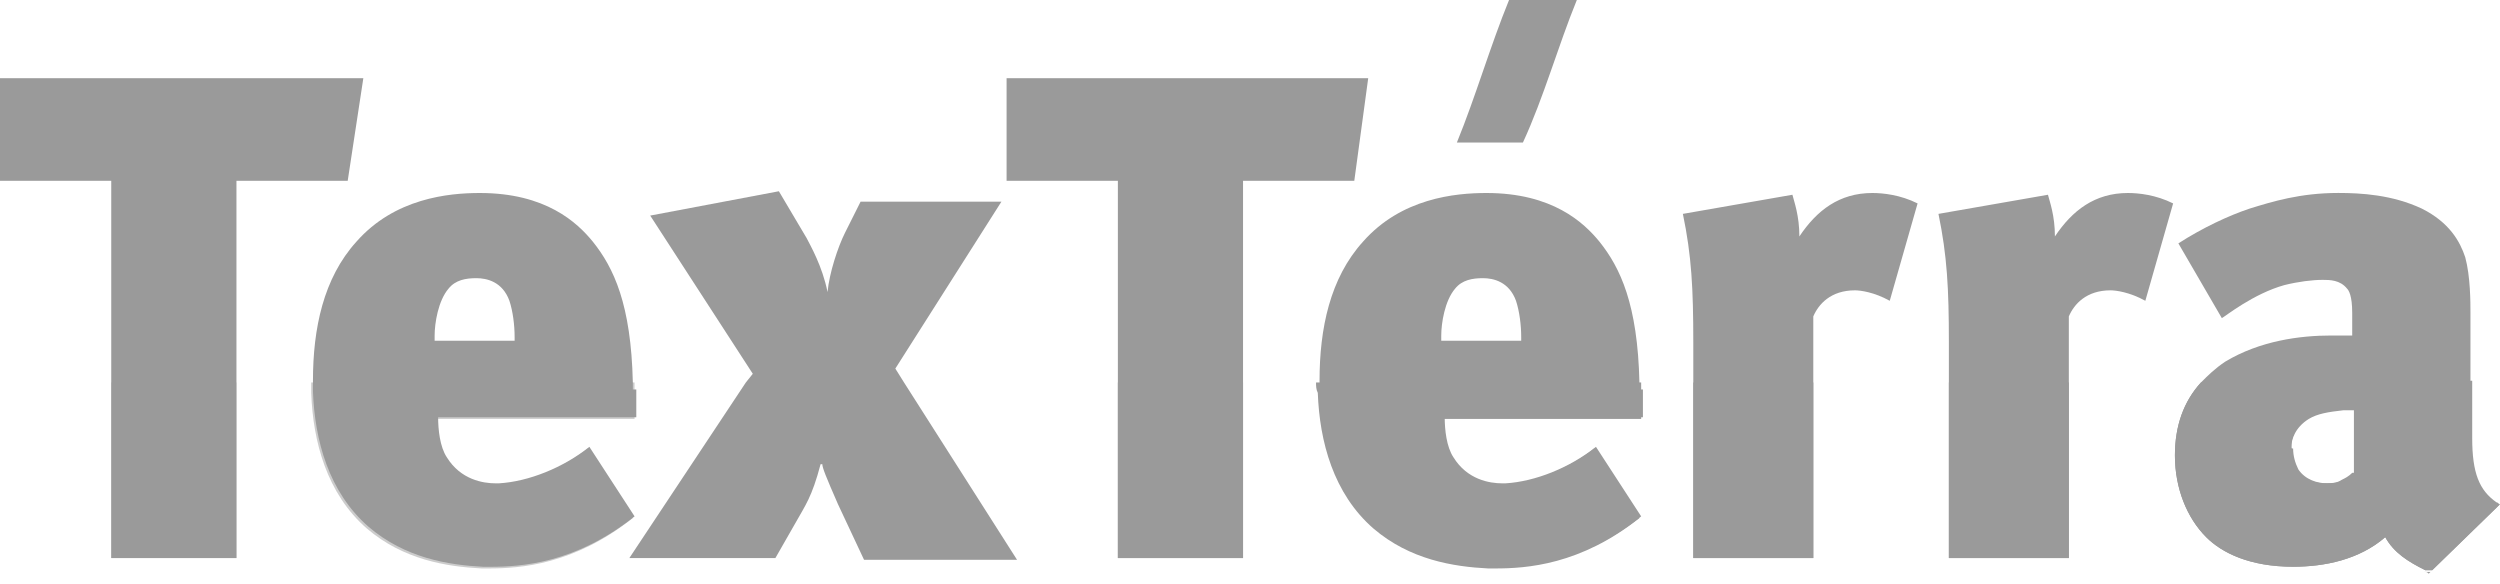
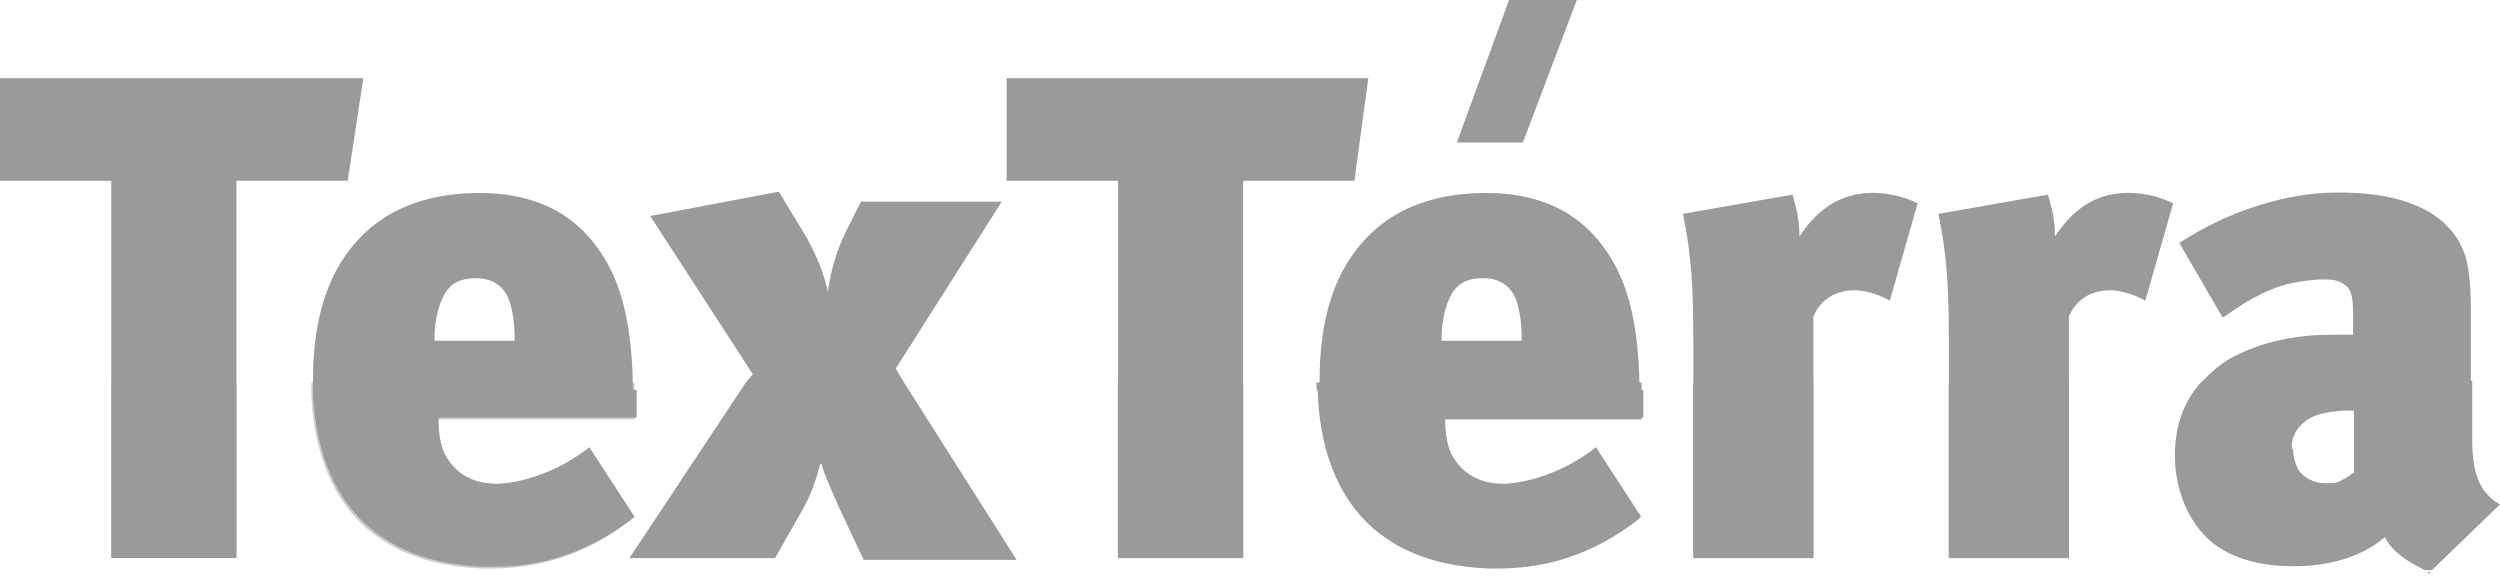
- <svg xmlns="http://www.w3.org/2000/svg" width="60" height="14" viewBox="0 0 60 14" fill="none">
-   <path fill-rule="evenodd" clip-rule="evenodd" d="M36.217 0C36.759 0 37.301 0 37.844 0C37.385 1.127 37.051 2.337 36.55 3.421C36.008 3.421 35.507 3.421 34.965 3.421C35.424 2.295 35.758 1.127 36.217 0Z" fill="#9A9A9A" />
-   <path fill-rule="evenodd" clip-rule="evenodd" d="M5.675 13.393H2.67V4.339H0V1.877H8.72L8.345 4.339H5.675V13.393Z" fill="#9A9A9A" />
-   <path fill-rule="evenodd" clip-rule="evenodd" d="M29.833 13.393H26.829V4.339H24.158V1.877H32.837L32.503 4.339H29.833V13.393Z" fill="#9A9A9A" />
-   <path fill-rule="evenodd" clip-rule="evenodd" d="M43.519 13.394H40.639V8.22C40.639 6.927 40.598 6.134 40.389 5.133L43.018 4.674C43.059 4.84 43.185 5.174 43.185 5.675C43.602 5.049 44.144 4.632 44.937 4.632C45.188 4.632 45.605 4.674 46.022 4.882L45.354 7.219C44.979 7.01 44.645 6.968 44.52 6.968C43.936 6.968 43.644 7.302 43.519 7.594V13.394Z" fill="#9A9A9A" />
-   <path fill-rule="evenodd" clip-rule="evenodd" d="M15.188 9.347C15.188 9.305 15.188 9.263 15.188 9.18C15.146 7.302 14.729 6.426 14.228 5.8C13.853 5.341 13.102 4.632 11.516 4.632C10.765 4.632 9.472 4.757 8.554 5.8C7.761 6.676 7.511 7.886 7.511 9.138C7.511 9.222 7.511 9.305 7.511 9.388C7.552 10.557 7.886 11.809 8.846 12.643C9.722 13.394 10.765 13.561 11.6 13.603C11.642 13.603 11.725 13.603 11.767 13.603C12.518 13.603 13.811 13.519 15.23 12.393L14.145 10.724C13.519 11.224 12.685 11.558 11.975 11.6C11.934 11.6 11.934 11.6 11.892 11.6C11.6 11.6 11.057 11.516 10.723 10.974C10.557 10.724 10.515 10.306 10.515 10.014H15.271V9.347H15.188ZM10.431 8.053C10.431 7.761 10.515 7.219 10.765 6.927C10.932 6.718 11.182 6.676 11.433 6.676C11.683 6.676 12.059 6.76 12.226 7.219C12.309 7.469 12.351 7.803 12.351 8.095V8.178H10.431V8.053Z" fill="#9A9A9A" />
-   <path fill-rule="evenodd" clip-rule="evenodd" d="M21.697 9.18L21.488 8.846L24.034 4.84H20.654L20.278 5.591C20.111 5.925 19.903 6.551 19.861 7.01C19.736 6.384 19.444 5.883 19.36 5.716L18.693 4.59L15.605 5.174L18.067 8.971L17.9 9.18L15.104 13.394H18.609L19.11 12.518C19.319 12.142 19.486 11.933 19.694 11.141H19.736C19.736 11.224 19.819 11.433 20.111 12.1L20.737 13.435H24.409L21.697 9.18Z" fill="#9A9A9A" />
-   <path fill-rule="evenodd" clip-rule="evenodd" d="M39.346 9.347C39.346 9.305 39.346 9.263 39.346 9.18C39.304 7.302 38.887 6.426 38.387 5.8C38.011 5.341 37.26 4.632 35.675 4.632C34.923 4.632 33.63 4.757 32.712 5.8C31.919 6.676 31.669 7.886 31.669 9.138C31.669 9.222 31.669 9.305 31.669 9.388C31.711 10.557 32.044 11.809 33.004 12.643C33.88 13.394 34.923 13.561 35.758 13.603C35.8 13.603 35.883 13.603 35.925 13.603C36.676 13.603 37.969 13.519 39.388 12.393L38.303 10.724C37.677 11.224 36.843 11.558 36.133 11.6C36.092 11.6 36.092 11.6 36.05 11.6C35.758 11.6 35.215 11.516 34.882 10.974C34.715 10.724 34.673 10.306 34.673 10.014H39.43V9.347H39.346ZM34.59 8.053C34.59 7.761 34.673 7.219 34.923 6.927C35.09 6.718 35.341 6.676 35.591 6.676C35.841 6.676 36.217 6.76 36.384 7.219C36.467 7.469 36.509 7.803 36.509 8.095V8.178H34.59V8.053Z" fill="#9A9A9A" />
-   <path fill-rule="evenodd" clip-rule="evenodd" d="M49.652 13.394H46.773V8.22C46.773 6.927 46.731 6.134 46.523 5.133L49.151 4.674C49.193 4.84 49.318 5.174 49.318 5.675C49.735 5.049 50.278 4.632 51.07 4.632C51.321 4.632 51.738 4.674 52.155 4.882L51.488 7.219C51.112 7.01 50.778 6.968 50.653 6.968C50.069 6.968 49.777 7.302 49.652 7.594V13.394Z" fill="#9A9A9A" />
-   <path fill-rule="evenodd" clip-rule="evenodd" d="M58.289 13.768L58.331 13.727H58.164C58.247 13.727 58.247 13.727 58.289 13.768Z" fill="#9A9A9A" />
-   <path fill-rule="evenodd" clip-rule="evenodd" d="M59.875 12.1C59.458 11.807 59.291 11.39 59.291 10.556C59.291 10.514 59.291 10.514 59.291 10.472V9.179V7.51C59.291 7.26 59.291 6.634 59.166 6.175C59.041 5.799 58.79 5.34 58.123 5.006C57.413 4.673 56.662 4.631 56.12 4.631C55.202 4.631 54.534 4.839 53.992 5.006C53.491 5.173 52.865 5.465 52.281 5.841L53.324 7.635C53.408 7.593 54.075 7.051 54.826 6.842C55.16 6.759 55.494 6.717 55.744 6.717C55.911 6.717 56.161 6.717 56.328 6.926C56.37 6.967 56.453 7.093 56.453 7.51V8.052C56.287 8.052 56.12 8.052 55.953 8.052C55.202 8.052 54.242 8.177 53.408 8.678C53.157 8.845 52.99 9.012 52.824 9.179C52.406 9.638 52.198 10.222 52.198 10.931C52.198 11.724 52.49 12.433 52.949 12.892C53.324 13.268 53.992 13.602 55.035 13.602C55.786 13.602 56.62 13.435 57.246 12.892C57.455 13.268 57.789 13.476 58.206 13.685H58.373L59.917 12.183L60 12.1C59.917 12.141 59.917 12.1 59.875 12.1ZM56.453 11.348C56.37 11.432 56.287 11.474 56.203 11.515C56.078 11.599 55.953 11.599 55.786 11.599C55.577 11.599 55.285 11.515 55.118 11.265C55.035 11.098 54.993 10.931 54.993 10.764C54.993 10.723 54.993 10.723 54.993 10.681C54.993 10.514 55.077 10.222 55.41 10.013C55.619 9.888 55.869 9.846 56.245 9.805C56.287 9.805 56.328 9.805 56.412 9.805H56.495V11.348H56.453Z" fill="#9A9A9A" />
-   <path opacity="0.5" d="M5.674 9.179H2.67V13.393H5.674V9.179Z" fill="#9A9A9A" />
-   <path d="M29.833 9.179H26.829V13.393H29.833V9.179Z" fill="#9A9A9A" />
-   <path d="M43.519 9.179H40.64V13.393H43.519V9.179Z" fill="#9A9A9A" />
-   <path opacity="0.5" d="M7.469 9.429C7.51 10.597 7.844 11.849 8.804 12.684C9.68 13.435 10.723 13.601 11.558 13.643C11.6 13.643 11.683 13.643 11.725 13.643C12.476 13.643 13.769 13.56 15.188 12.433L14.103 10.764C13.477 11.265 12.643 11.599 11.933 11.64C11.892 11.64 11.892 11.64 11.85 11.64C11.558 11.64 11.015 11.557 10.681 11.015C10.515 10.764 10.473 10.347 10.473 10.055H15.229V9.346C15.229 9.304 15.229 9.262 15.229 9.179H7.469C7.469 9.262 7.469 9.346 7.469 9.429Z" fill="#9A9A9A" />
-   <path d="M31.627 9.429C31.669 10.597 32.003 11.849 32.962 12.684C33.839 13.435 34.882 13.601 35.716 13.643C35.758 13.643 35.841 13.643 35.883 13.643C36.634 13.643 37.928 13.56 39.346 12.433L38.261 10.764C37.636 11.265 36.801 11.599 36.092 11.64C36.05 11.64 36.05 11.64 36.008 11.64C35.716 11.64 35.174 11.557 34.84 11.015C34.673 10.764 34.631 10.347 34.631 10.055H39.388V9.346C39.388 9.304 39.388 9.262 39.388 9.179H31.585C31.585 9.262 31.585 9.346 31.627 9.429Z" fill="#9A9A9A" />
-   <path d="M49.652 9.179H46.773V13.393H49.652V9.179Z" fill="#9A9A9A" />
-   <path d="M52.824 9.178C52.406 9.637 52.198 10.222 52.198 10.931C52.198 11.724 52.49 12.433 52.949 12.892C53.324 13.268 53.992 13.601 55.035 13.601C55.786 13.601 56.62 13.434 57.246 12.892C57.455 13.268 57.789 13.476 58.206 13.685H58.373L59.917 12.183L60 12.099C59.958 12.099 59.958 12.057 59.917 12.057C59.499 11.765 59.333 11.348 59.333 10.514C59.333 10.472 59.333 10.472 59.333 10.43V9.137L52.824 9.178ZM54.993 10.722C54.993 10.555 55.077 10.263 55.41 10.055C55.619 9.929 55.869 9.888 56.245 9.846C56.287 9.846 56.328 9.846 56.412 9.846H56.495V11.348C56.412 11.432 56.328 11.473 56.245 11.515C56.12 11.598 55.995 11.598 55.828 11.598C55.619 11.598 55.327 11.515 55.16 11.265C55.077 11.098 55.035 10.931 55.035 10.764C54.993 10.764 54.993 10.764 54.993 10.722Z" fill="#9A9A9A" />
+ <svg xmlns="http://www.w3.org/2000/svg" xmlns:xlink="http://www.w3.org/1999/xlink" width="60" height="14" fill="none">
+   <g fill-rule="evenodd" fill="#9a9a9a">
+     <path d="M36.217 0h1.627L36.55 3.42h-1.586L36.217 0zM5.675 13.393H2.67V4.34H0V1.877h8.72L8.345 4.34h-2.67v9.054zm24.158 0H26.83V4.34h-2.67V1.877h8.68l-.334 2.462h-2.67v9.054z" />
+     <use xlink:href="#B" />
+     <path d="M15.188 9.347V9.18c-.042-1.878-.46-2.754-.96-3.38-.376-.46-1.127-1.168-2.712-1.168-.75 0-2.044.125-2.962 1.168-.793.876-1.043 2.086-1.043 3.338v.25c.042 1.168.376 2.42 1.335 3.255.876.75 1.92.918 2.754.96h.167c.75 0 2.044-.083 3.463-1.2l-1.085-1.67c-.626.5-1.46.835-2.17.876h-.084c-.292 0-.835-.083-1.168-.626-.167-.25-.2-.668-.2-.96h4.757v-.668h-.083zM10.43 8.054c0-.292.083-.834.334-1.127.167-.2.417-.25.668-.25s.626.083.793.542c.084.25.125.584.125.876v.083h-1.92v-.125zM21.697 9.18l-.2-.334 2.545-4.006h-3.38l-.376.75a4.69 4.69 0 0 0-.417 1.42c-.125-.626-.417-1.127-.5-1.293L18.693 4.6l-3.088.584 2.462 3.797-.167.2-2.795 4.214H18.6l.5-.876c.2-.376.376-.584.584-1.377h.042c0 .084.084.292.375.96l.626 1.335h3.672L21.697 9.18zm17.65.167V9.18c-.042-1.878-.46-2.754-.96-3.38-.376-.46-1.127-1.168-2.712-1.168-.75 0-2.044.125-2.962 1.168-.793.876-1.043 2.086-1.043 3.338v.25c.042 1.168.376 2.42 1.335 3.255.876.75 1.92.918 2.754.96h.167c.75 0 2.044-.083 3.463-1.2l-1.085-1.67c-.626.5-1.46.835-2.17.876h-.084c-.292 0-.834-.083-1.168-.626-.167-.25-.2-.668-.2-.96h4.757v-.668h-.083zM34.6 8.053c0-.292.083-.834.334-1.127.167-.2.417-.25.668-.25s.626.083.793.542c.084.25.125.584.125.876v.083H34.6v-.125z" />
+     <use xlink:href="#B" x="6.132" />
+     <path d="M58.3 13.768l.042-.042h-.167c.084 0 .084 0 .125.042zm1.585-1.668c-.417-.292-.584-.7-.584-1.544V7.5c0-.25 0-.876-.125-1.335-.125-.376-.375-.834-1.043-1.168-.7-.334-1.46-.376-2.003-.376-.918 0-1.586.2-2.128.376-.5.167-1.127.46-1.7.834l1.043 1.794c.083-.042.75-.584 1.502-.793.334-.083.668-.125.918-.125.167 0 .417 0 .584.2.042.042.125.167.125.584v.542h-.5c-.75 0-1.7.125-2.545.626-.25.167-.417.334-.584.5-.417.46-.626 1.043-.626 1.752 0 .793.292 1.502.75 1.96.375.375 1.043.7 2.086.7.75 0 1.585-.167 2.2-.7.2.375.542.584.96.793h.167L60 12.1c-.083.042-.083 0-.125 0zm-3.422-.75c-.083.084-.167.125-.25.167-.125.084-.25.084-.417.084-.2 0-.5-.084-.667-.334a1.11 1.11 0 0 1-.125-.501v-.084c0-.167.083-.46.417-.668.2-.125.46-.167.834-.2h.25v1.544h-.042z" />
+   </g>
+   <path opacity=".5" d="M5.674 9.18H2.67v4.214h3.004V9.18z" fill="#9a9a9a" />
+   <path d="M29.833 9.18H26.83v4.214h3.004V9.18zm13.687 0h-2.88v4.214h2.88V9.18z" fill="#9a9a9a" />
+   <path opacity=".5" d="M7.47 9.43c.042 1.168.376 2.42 1.335 3.255.876.75 1.92.918 2.754.96h.167c.75 0 2.044-.083 3.463-1.2l-1.085-1.67c-.626.5-1.46.834-2.17.876h-.083c-.292 0-.835-.083-1.168-.626-.167-.25-.21-.668-.21-.96h4.757V9.18H7.47v.25z" fill="#9a9a9a" />
+   <path d="M31.627 9.43c.042 1.168.375 2.42 1.335 3.255.876.75 1.92.918 2.754.96h.167c.75 0 2.044-.083 3.463-1.2l-1.085-1.67c-.626.5-1.46.834-2.17.876h-.083c-.292 0-.834-.083-1.168-.626-.167-.25-.2-.668-.2-.96h4.757V9.18h-7.803a.53.53 0 0 0 .042.25zm18.025-.25h-2.88v4.214h2.88V9.18zm3.172-.002c-.417.46-.626 1.043-.626 1.752 0 .793.292 1.502.75 1.96.375.376 1.043.7 2.086.7.75 0 1.585-.167 2.2-.7.2.376.542.584.96.793h.167L60 12.1c-.042 0-.042-.042-.083-.042-.417-.292-.584-.7-.584-1.544V9.137l-6.5.042zm2.17 1.544c0-.167.083-.46.417-.668.2-.125.46-.167.834-.2h.25v1.502a.87.87 0 0 1-.25.167c-.125.083-.25.083-.417.083-.2 0-.5-.083-.668-.334a1.11 1.11 0 0 1-.125-.501c-.042 0-.042 0-.042-.042z" fill="#9a9a9a" />
+   <defs>
+     <path id="B" d="M43.52 13.394h-2.88V8.22c0-1.293-.042-2.086-.25-3.088l2.63-.46c.042.167.167.5.167 1 .417-.626.96-1.043 1.752-1.043.25 0 .668.042 1.085.25l-.668 2.337c-.375-.21-.71-.25-.834-.25-.584 0-.876.334-1 .626v5.8z" />
+   </defs>
</svg>
